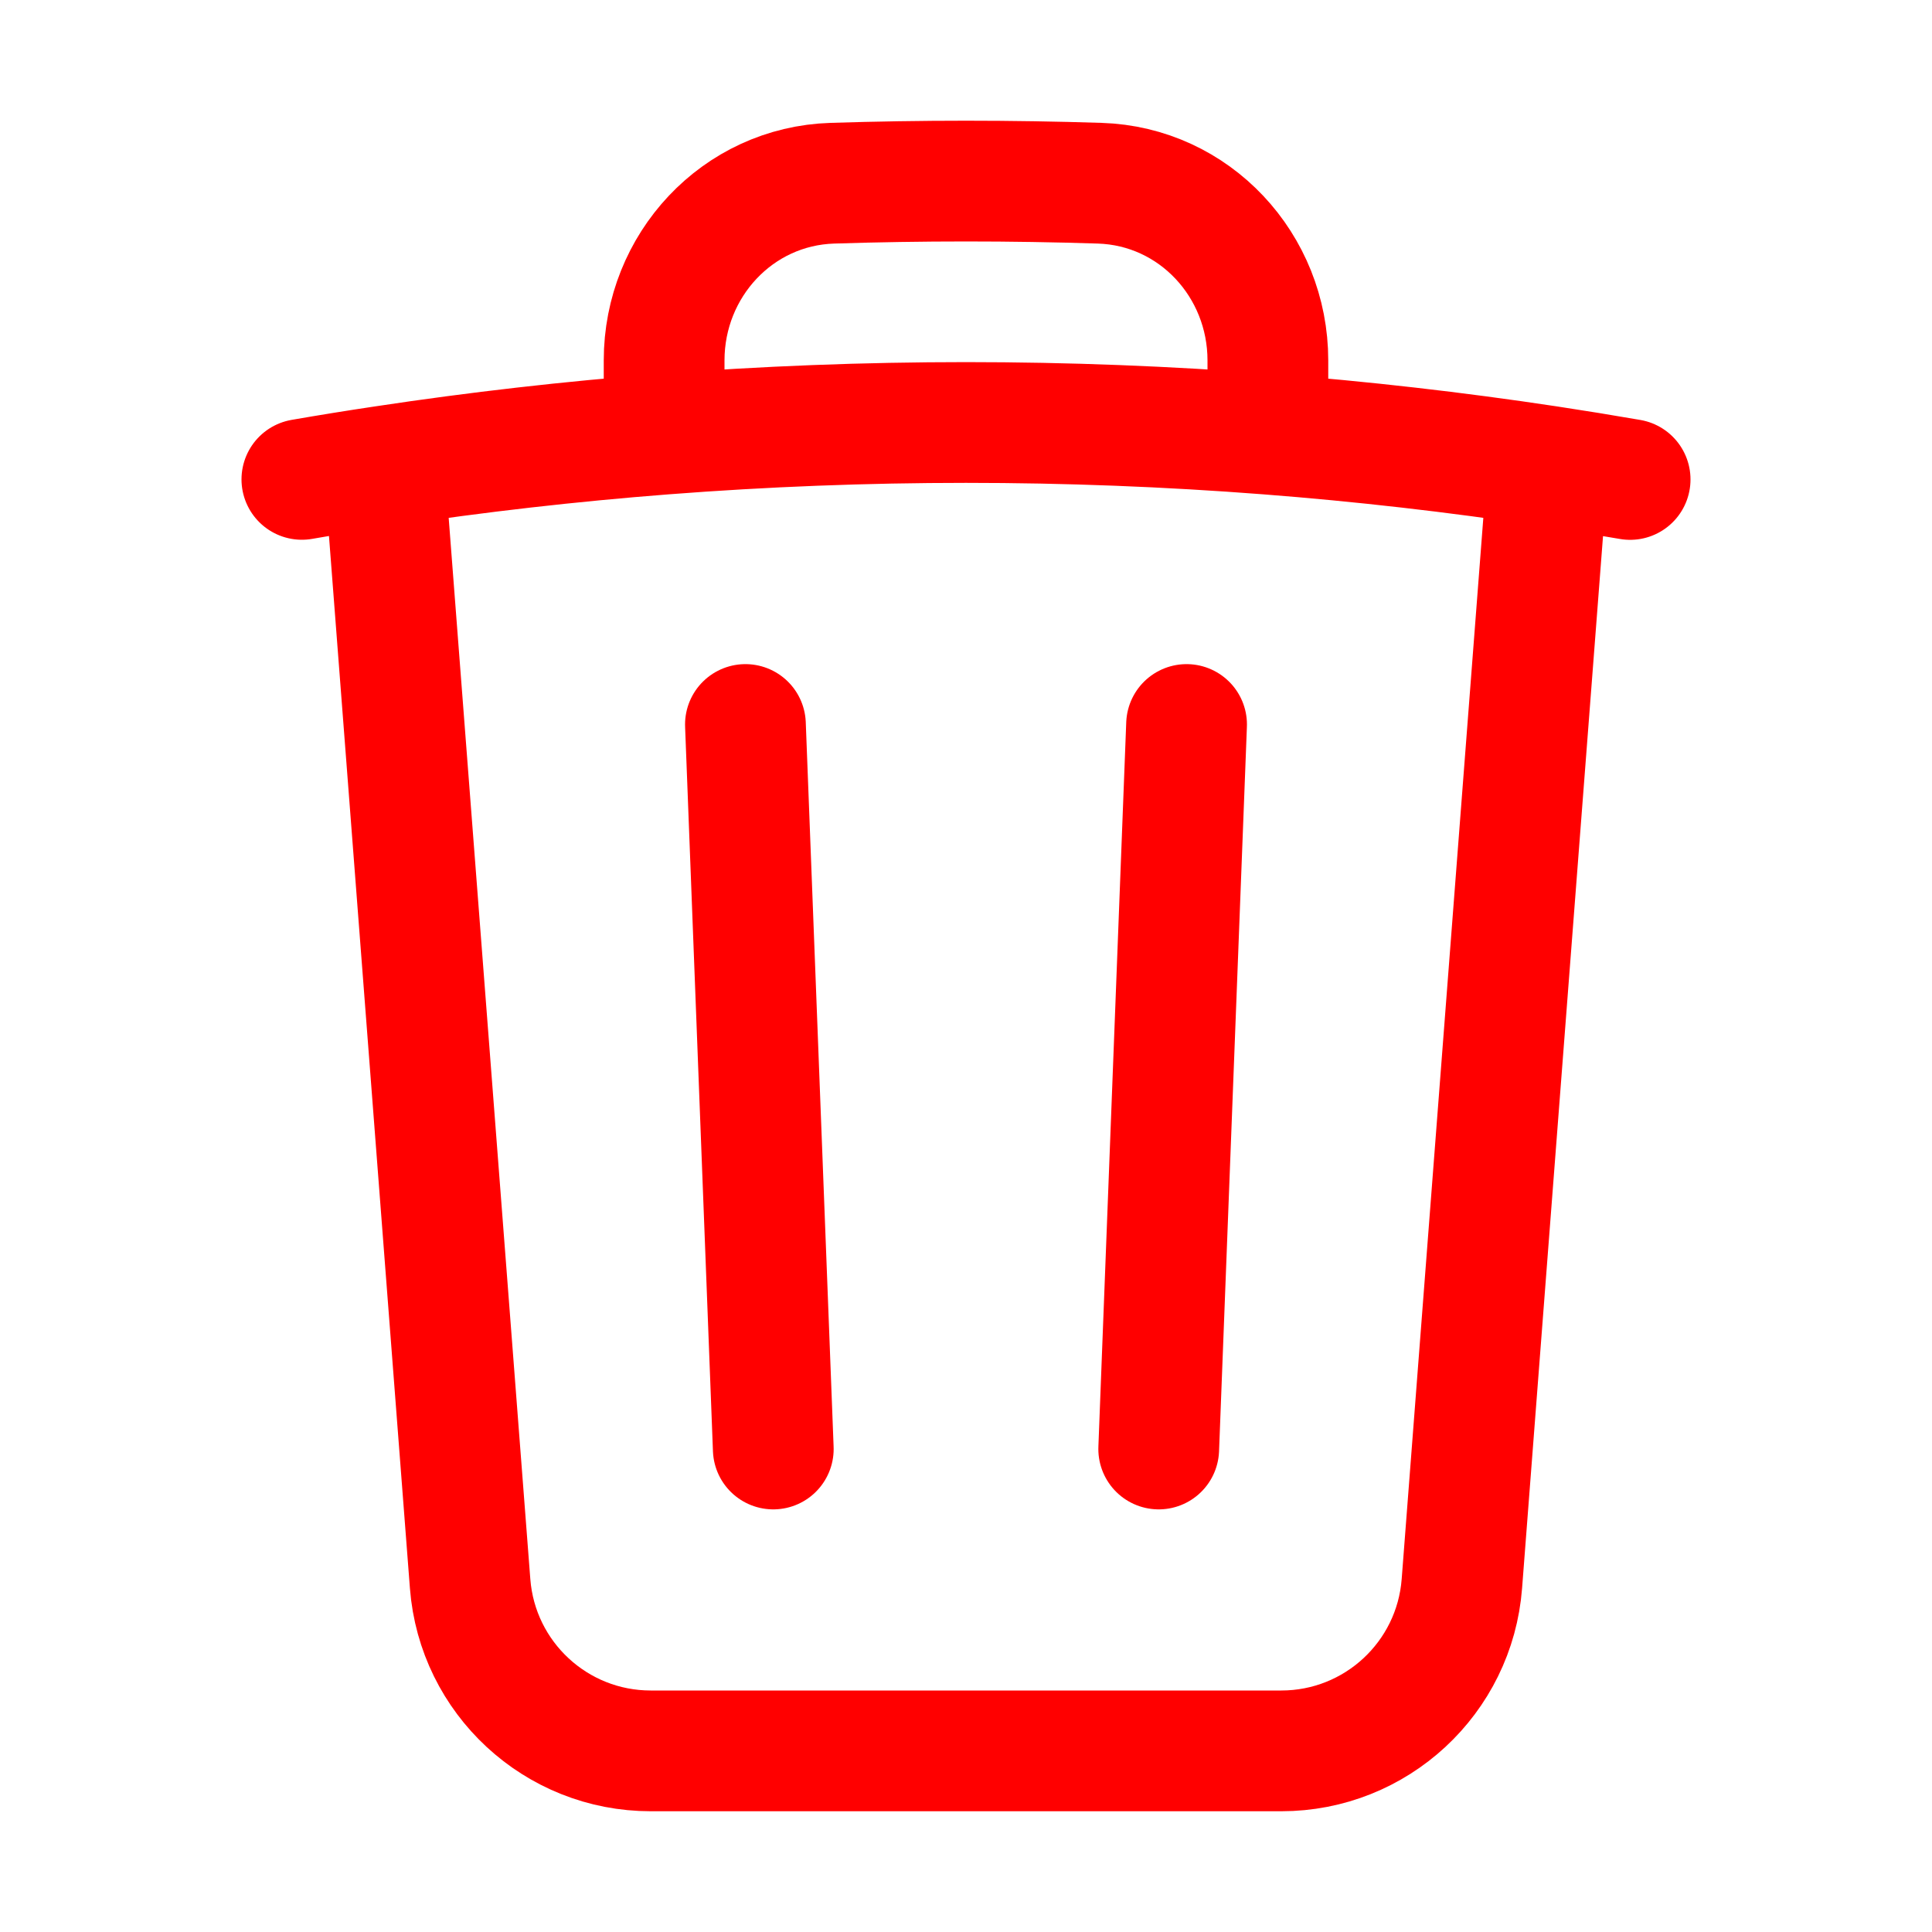
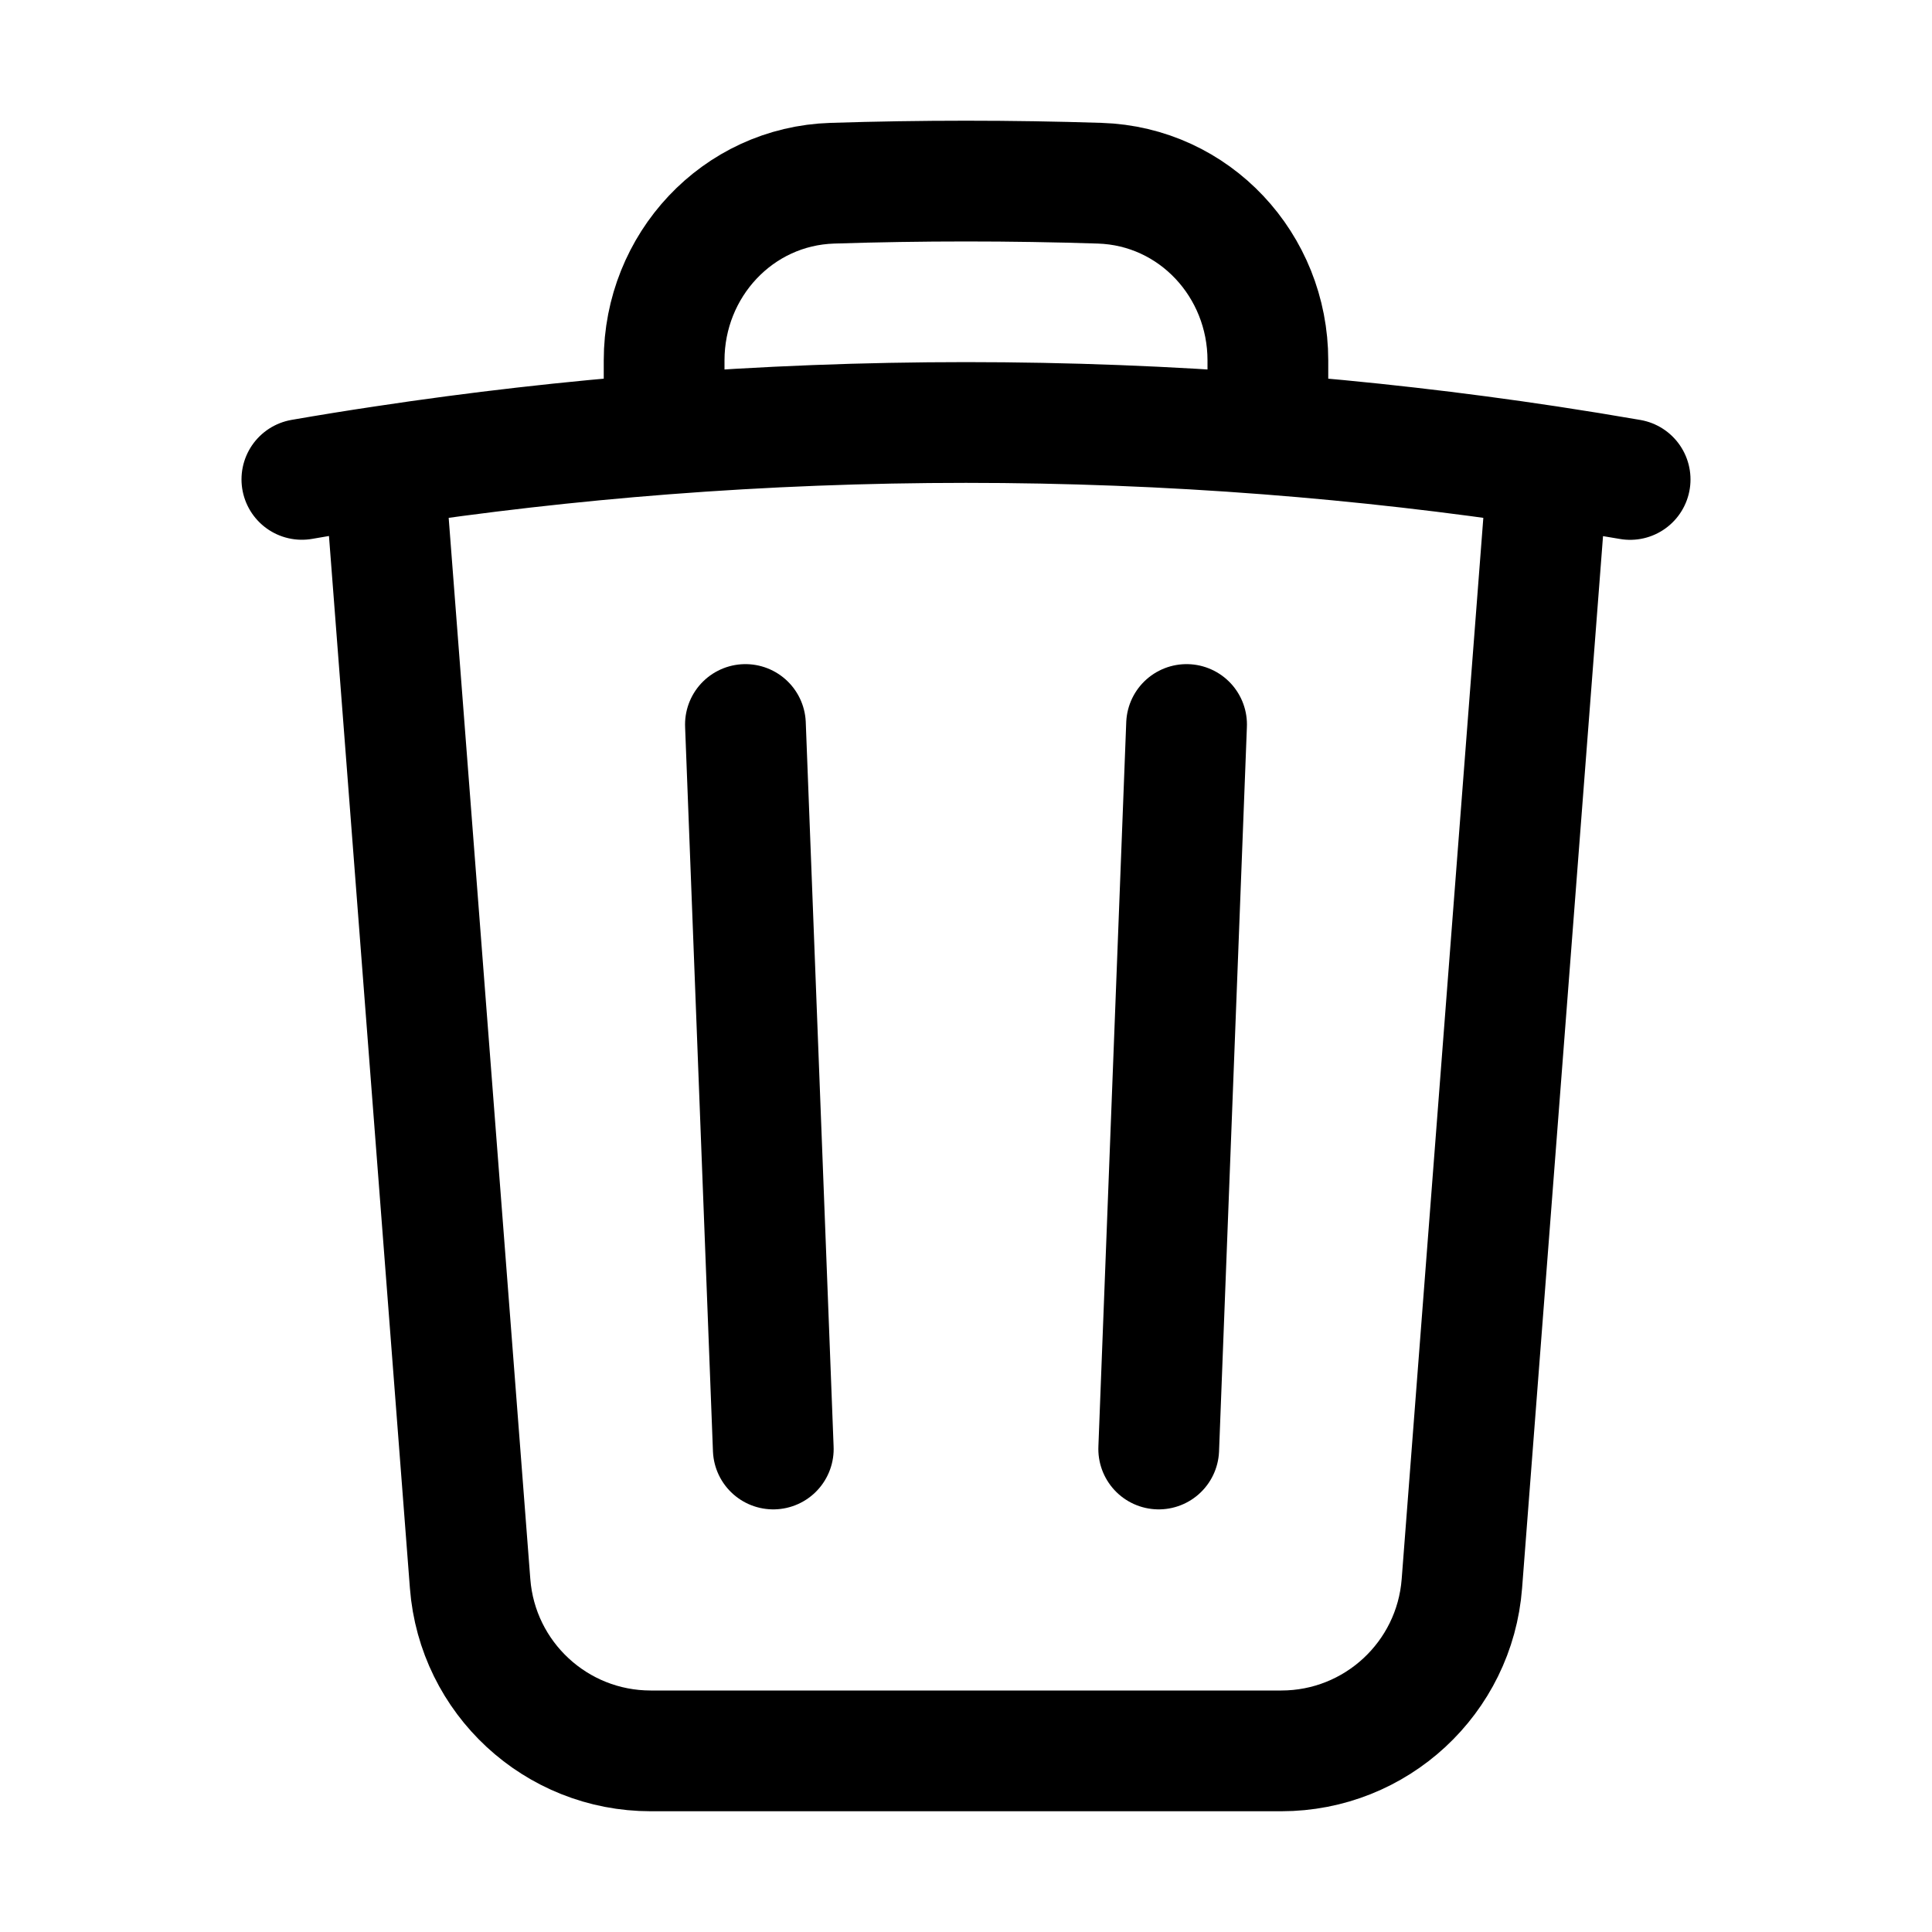
- <svg xmlns="http://www.w3.org/2000/svg" fill="none" viewBox="0 0 24 24" stroke-width="1.5" stroke="red" class="size-6">
+ <svg xmlns="http://www.w3.org/2000/svg" fill="none" viewBox="0 0 24 24" stroke-width="1.5" stroke="currentColor" class="size-6">
  <path stroke-linecap="round" stroke-linejoin="round" d="m14.74 9-.346 9m-4.788 0L9.26 9m9.968-3.21c.342.052.682.107 1.022.166m-1.022-.165L18.16 19.673a2.25 2.25 0 0 1-2.244 2.077H8.084a2.25 2.25 0 0 1-2.244-2.077L4.772 5.79m14.456 0a48.108 48.108 0 0 0-3.478-.397m-12 .562c.34-.059.68-.114 1.022-.165m0 0a48.11 48.11 0 0 1 3.478-.397m7.5 0v-.916c0-1.18-.91-2.164-2.09-2.201a51.964 51.964 0 0 0-3.32 0c-1.18.037-2.09 1.022-2.09 2.201v.916m7.5 0a48.667 48.667 0 0 0-7.5 0" />
</svg>
